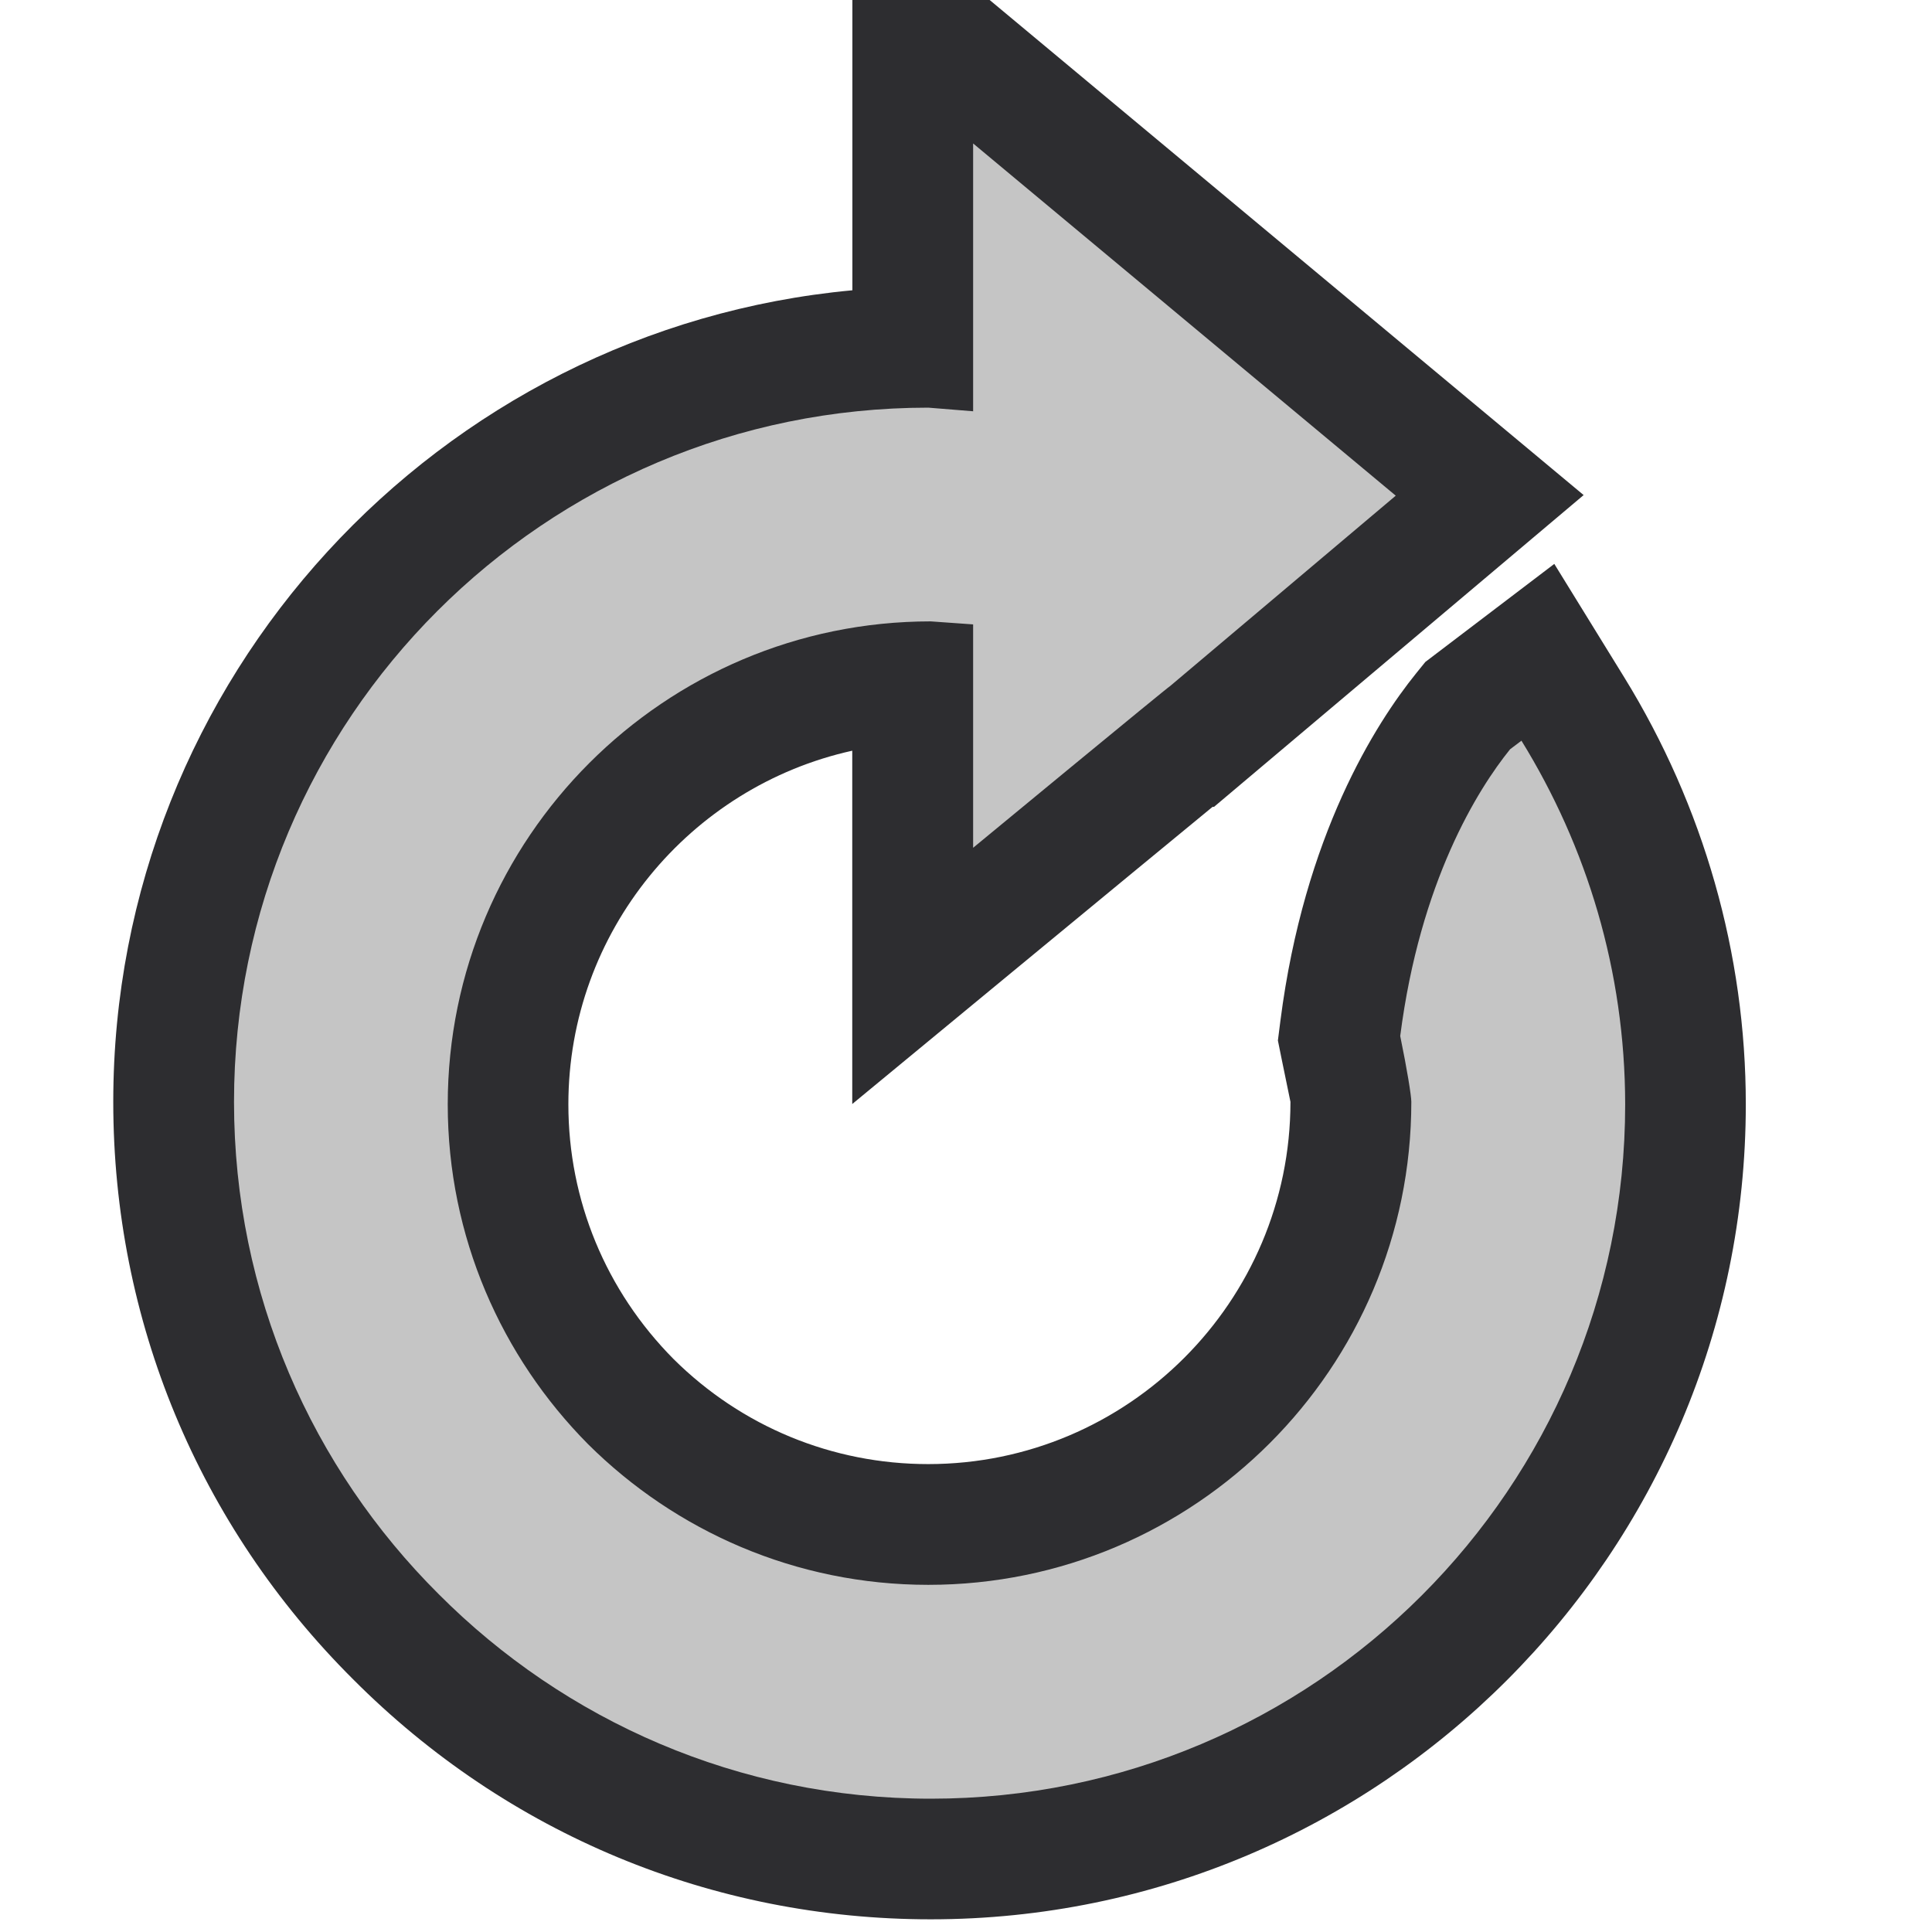
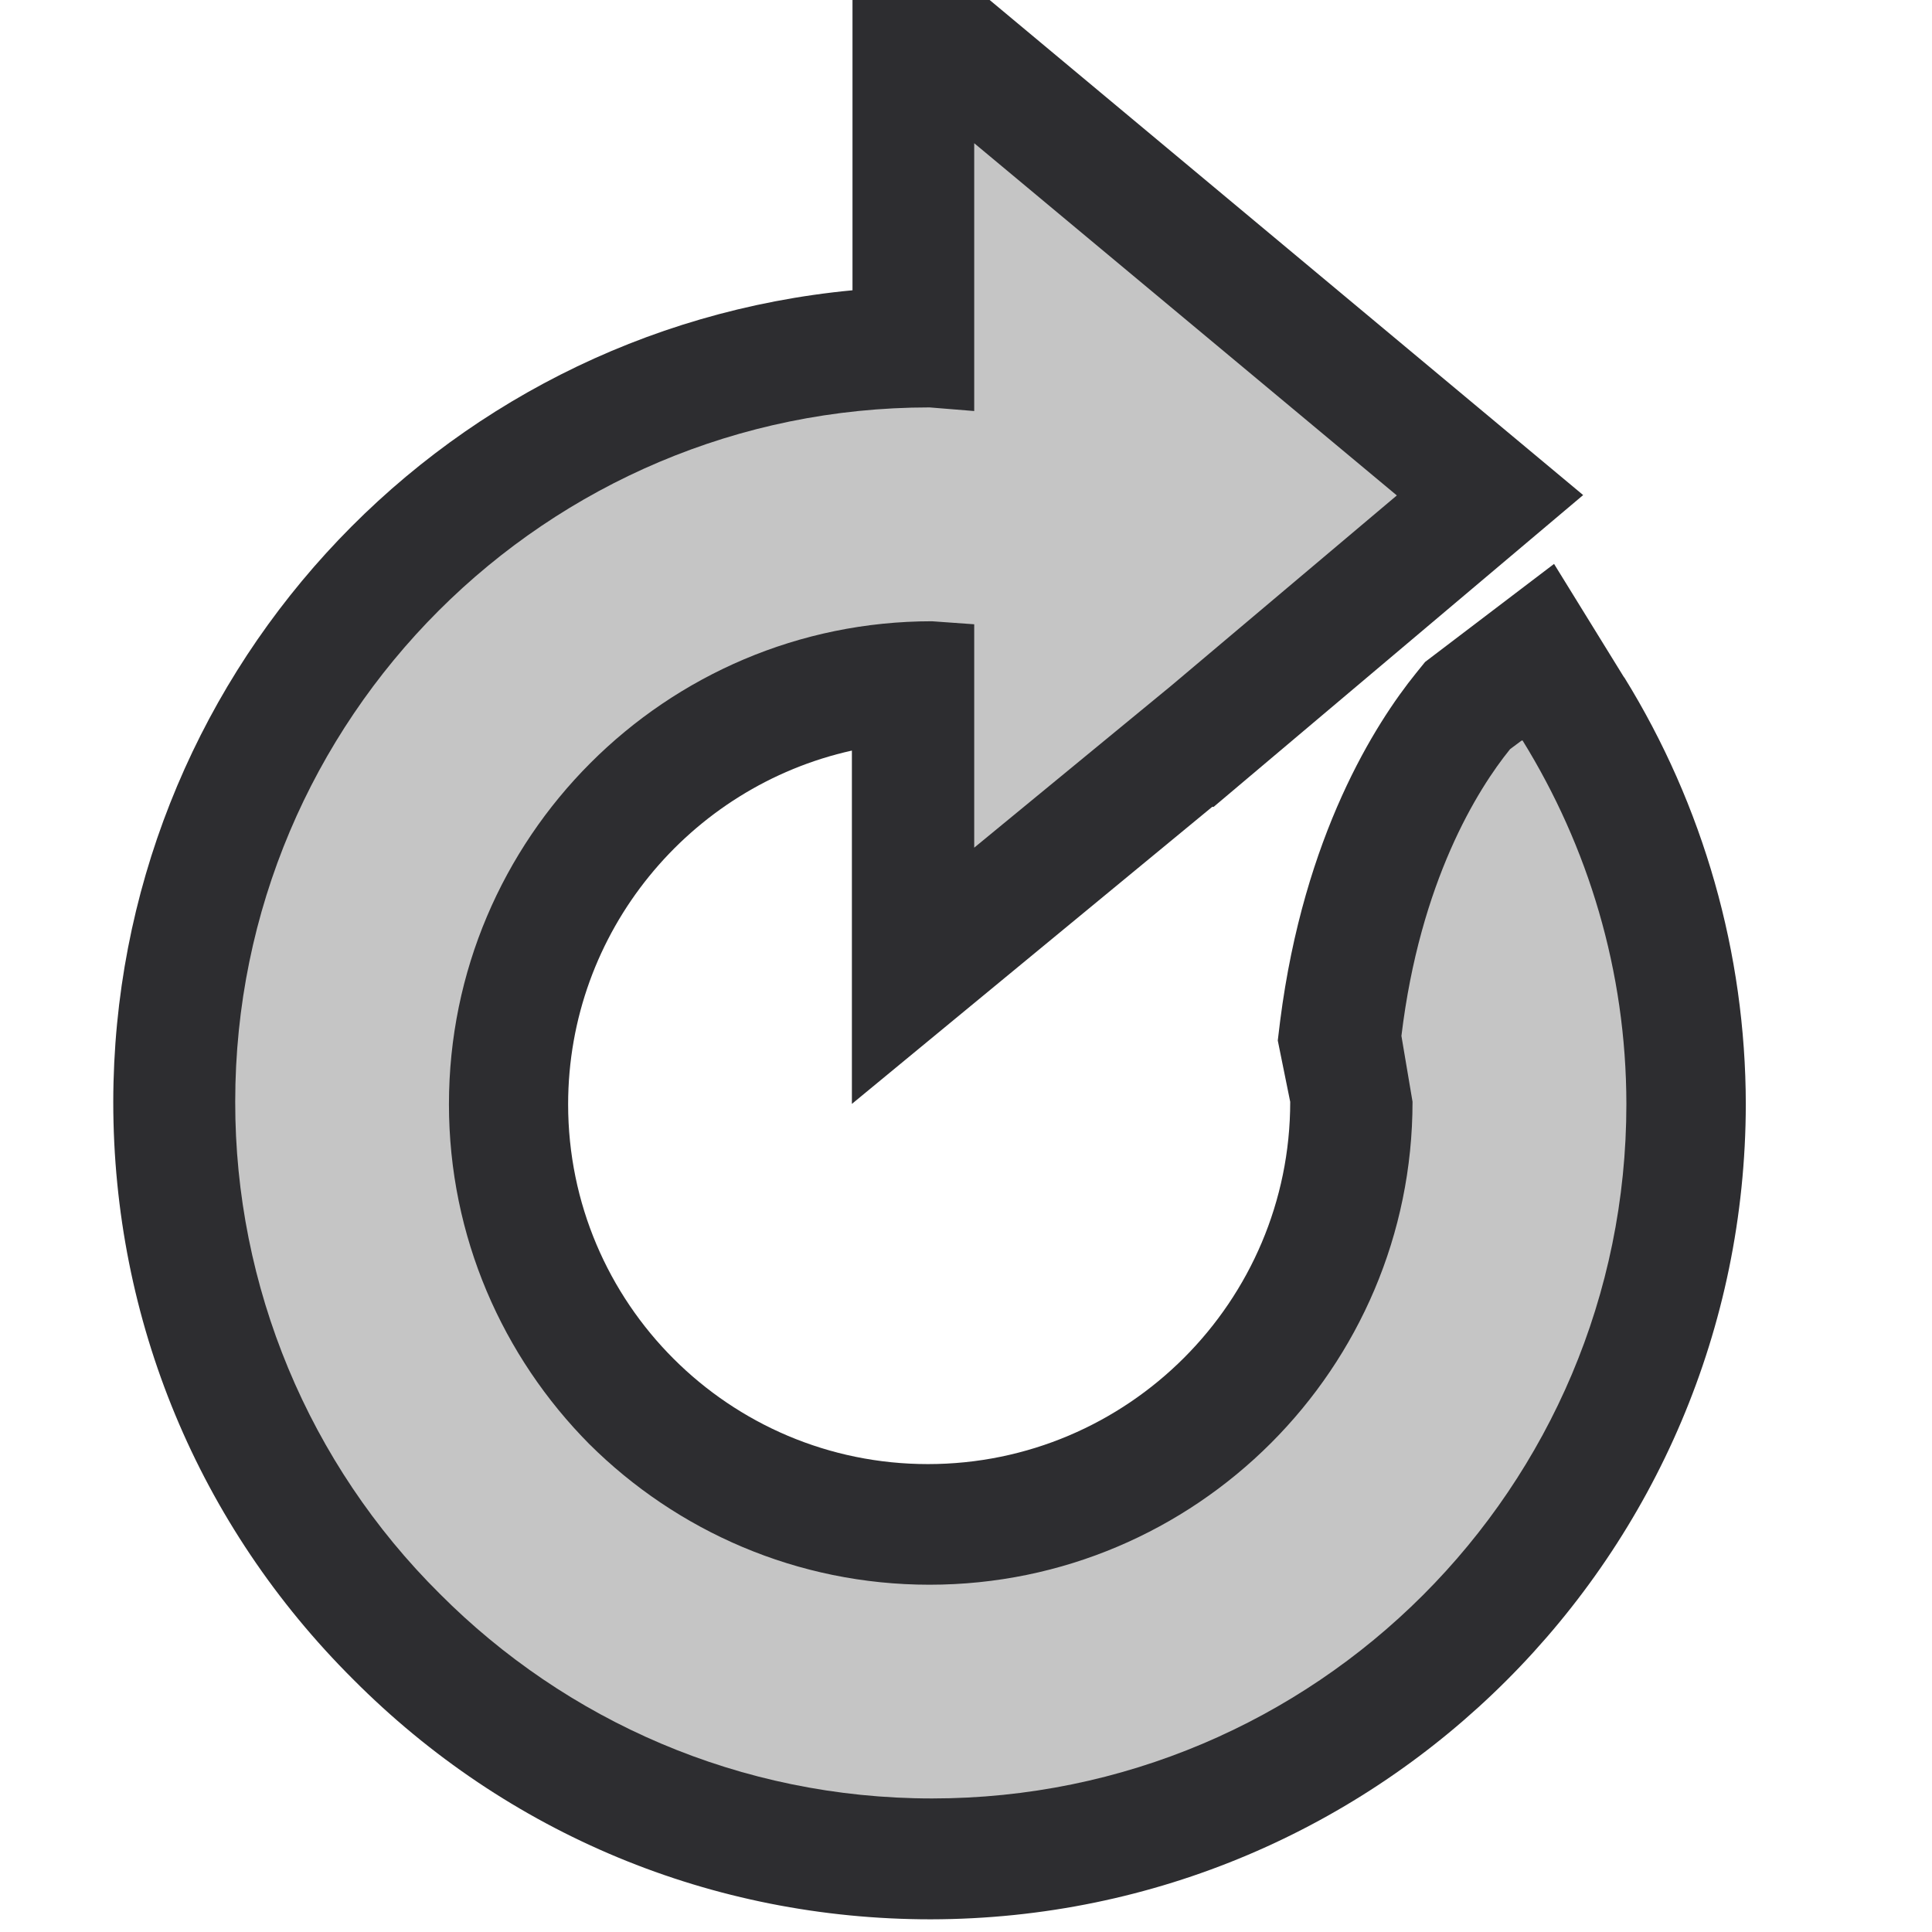
<svg xmlns="http://www.w3.org/2000/svg" width="16" height="16">
-   <path d="M13.451 5.609l-.579-.939-1.068.812-.076.094c-.335.415-.927 1.341-1.124 2.876l-.021.165.033.163.071.345c0 1.654-1.346 3-3 3-.795 0-1.545-.311-2.107-.868-.563-.567-.873-1.317-.873-2.111 0-1.431 1.007-2.632 2.351-2.929v2.926s2.528-2.087 2.984-2.461h.012l3.061-2.582-4.919-4.1h-1.137v2.404c-3.429.318-6.121 3.211-6.121 6.721 0 1.809.707 3.508 1.986 4.782 1.277 1.282 2.976 1.988 4.784 1.988 3.722 0 6.75-3.028 6.75-6.75 0-1.245-.349-2.468-1.007-3.536z" fill="#2D2D30" />
-   <path d="M12.6 6.134l-.094.071c-.269.333-.746 1.096-.91 2.375.057.277.092.495.092.545 0 2.206-1.794 4-4 4-1.098 0-2.093-.445-2.817-1.164-.718-.724-1.163-1.718-1.163-2.815 0-2.206 1.794-4 4-4l.351.025v1.85s1.626-1.342 1.631-1.339l1.869-1.577-3.5-2.917v2.218l-.371-.03c-3.176 0-5.75 2.574-5.75 5.75 0 1.593.648 3.034 1.695 4.076 1.042 1.046 2.482 1.694 4.076 1.694 3.176 0 5.75-2.574 5.75-5.75-.001-1.106-.318-2.135-.859-3.012z" fill="#C5C5C5" />
+   <path d="M13.45 5.61l-.58-.94-1.068.812-.076.094c-.335.415-.927 1.34-1.124 2.876l-.02.165.033.163.07.345c0 1.654-1.346 3-3 3a2.98 2.98 0 0 1-2.98-2.979c0-1.43 1.007-2.632 2.35-2.93v2.926l2.984-2.46h.012l3.06-2.582L8.196 0H7.06v2.404A6.76 6.76 0 0 0 .938 9.125c0 1.81.707 3.508 1.986 4.782C4.2 15.19 5.9 15.895 7.708 15.895a6.76 6.76 0 0 0 6.75-6.75 6.74 6.74 0 0 0-1.007-3.536z" fill="#2D2D30" />
+   <path d="M12.6 6.134l-.094.07c-.27.333-.746 1.096-.9 2.375l.092.545c0 2.206-1.794 4-4 4-1.098 0-2.093-.445-2.817-1.164-.718-.724-1.163-1.718-1.163-2.815 0-2.206 1.794-4 4-4l.35.025v1.85l1.63-1.34 1.87-1.577-3.5-2.917v2.218l-.37-.03a5.75 5.75 0 0 0-5.75 5.75 5.73 5.73 0 0 0 1.695 4.076c1.042 1.046 2.482 1.694 4.076 1.694a5.75 5.75 0 0 0 5.75-5.75c-.001-1.106-.318-2.135-.86-3.012z" fill="#C5C5C5" />
</svg>
